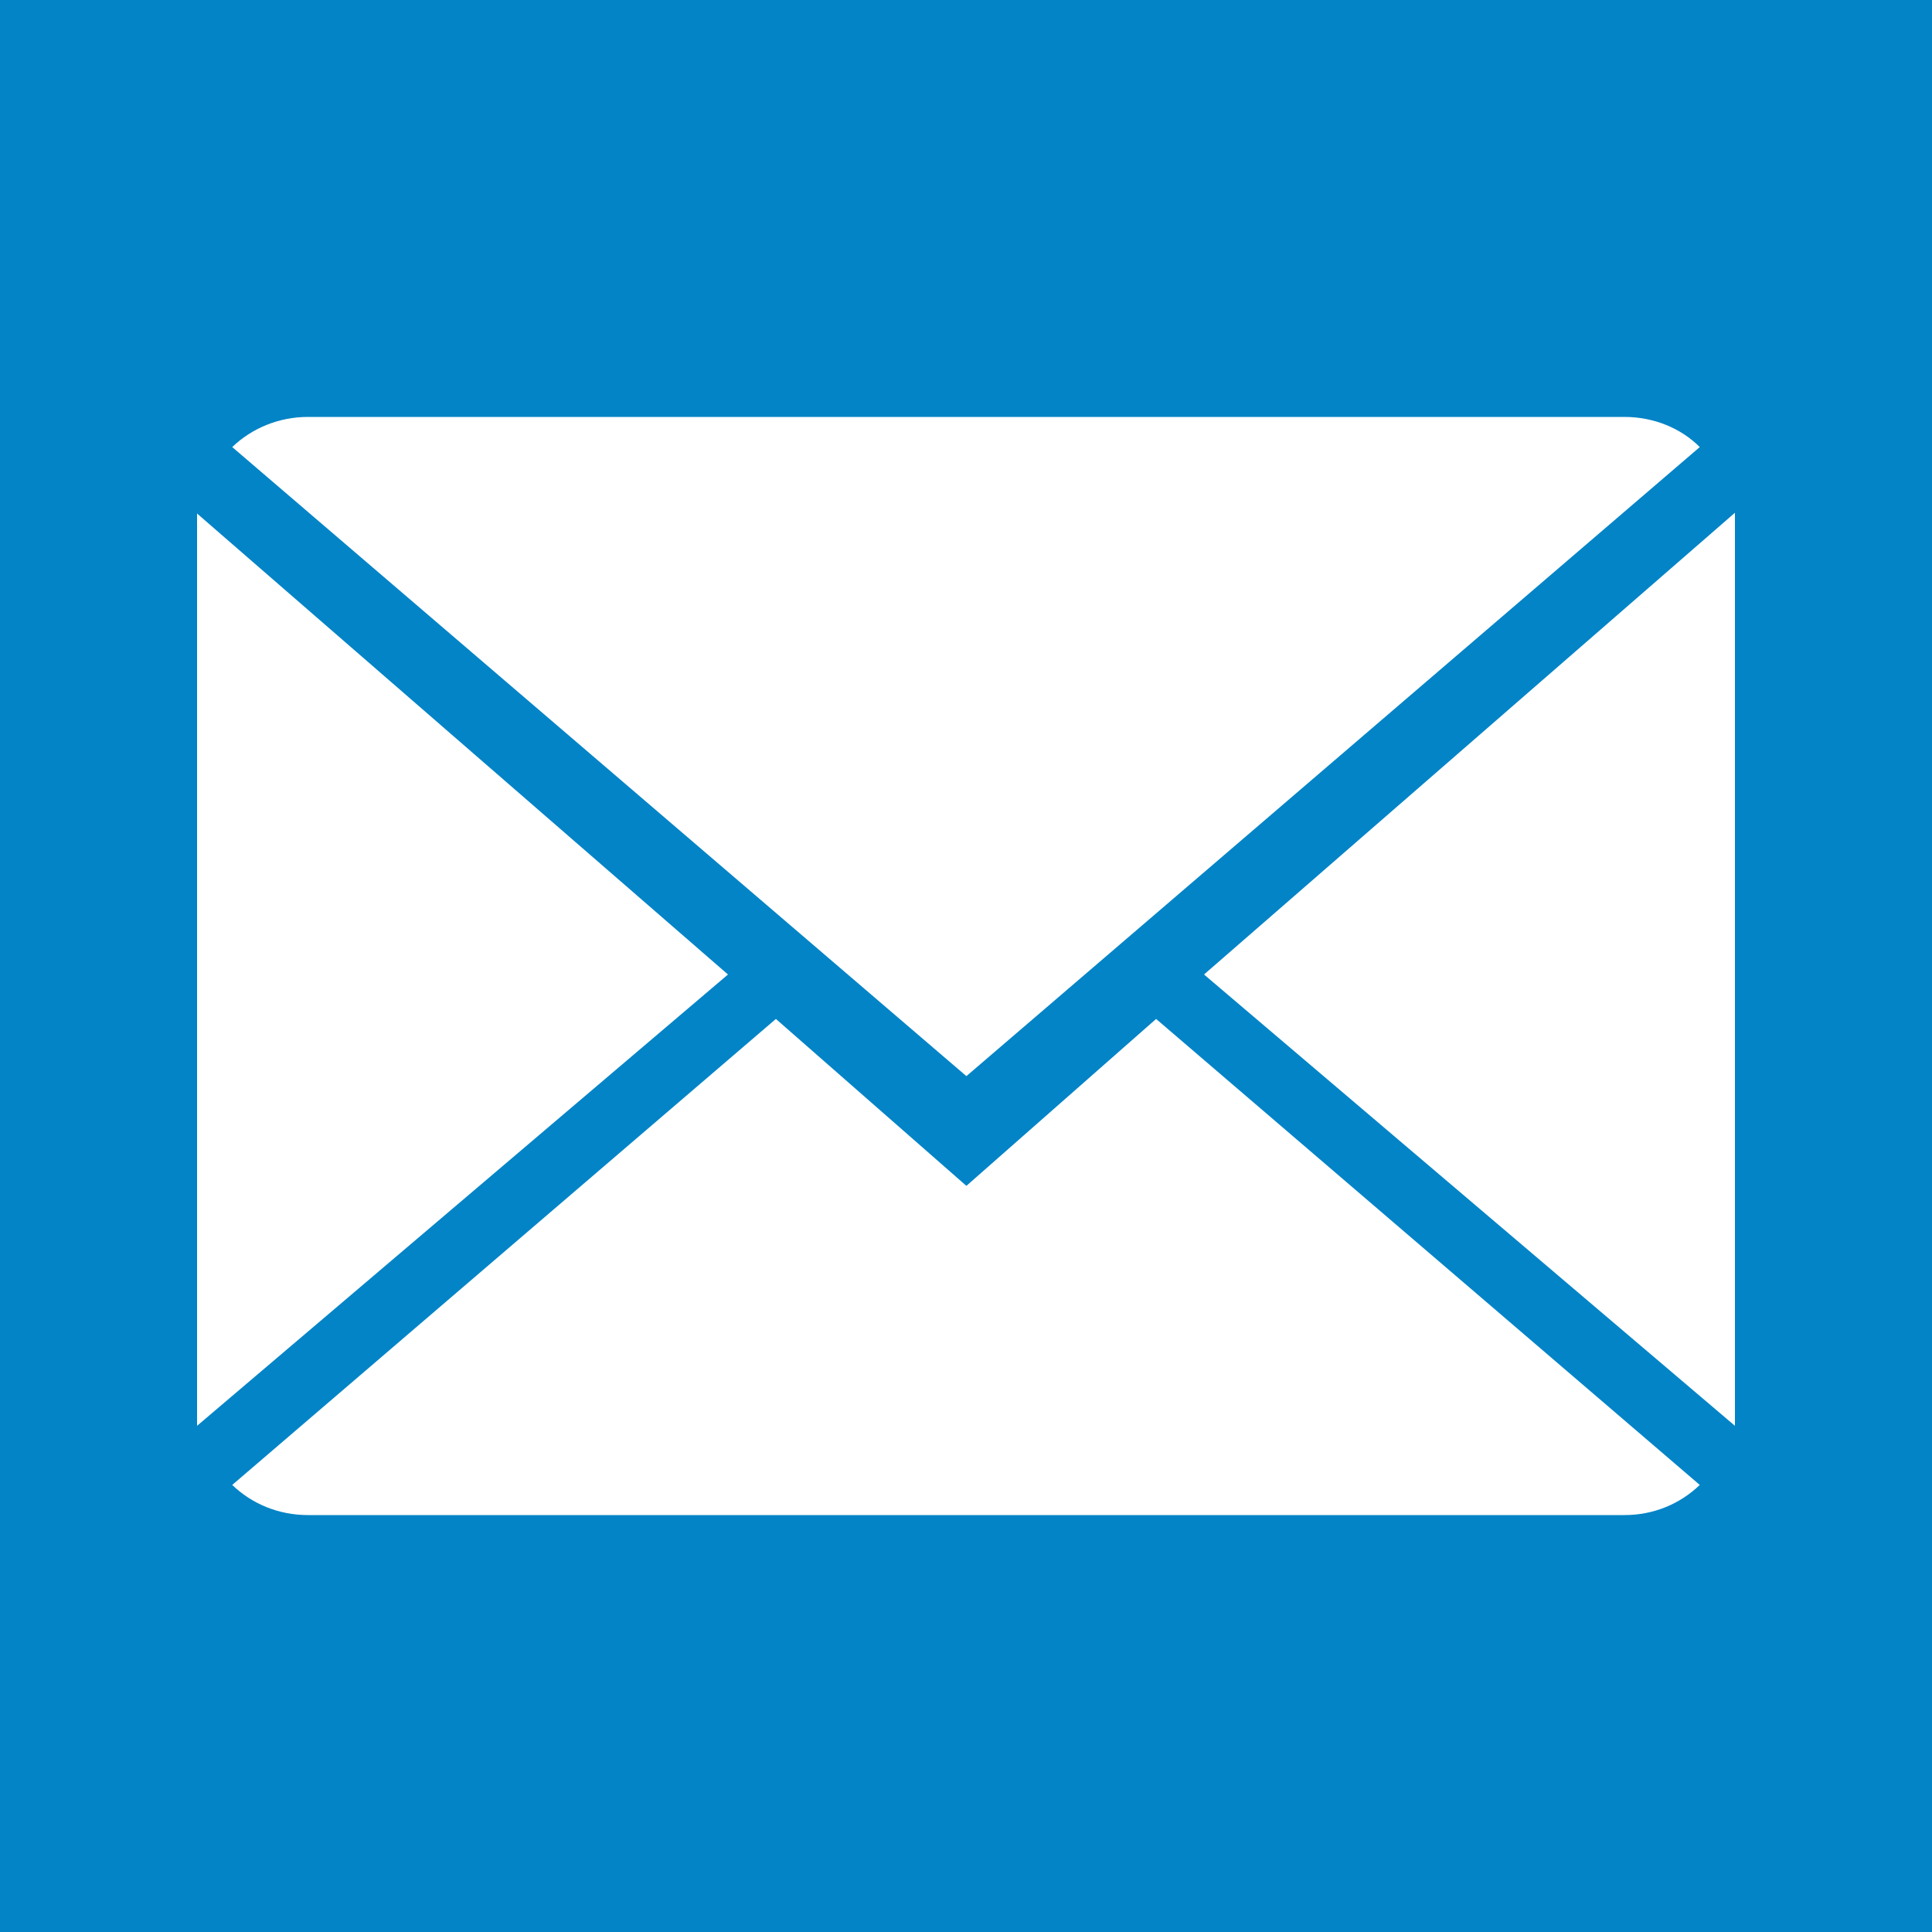
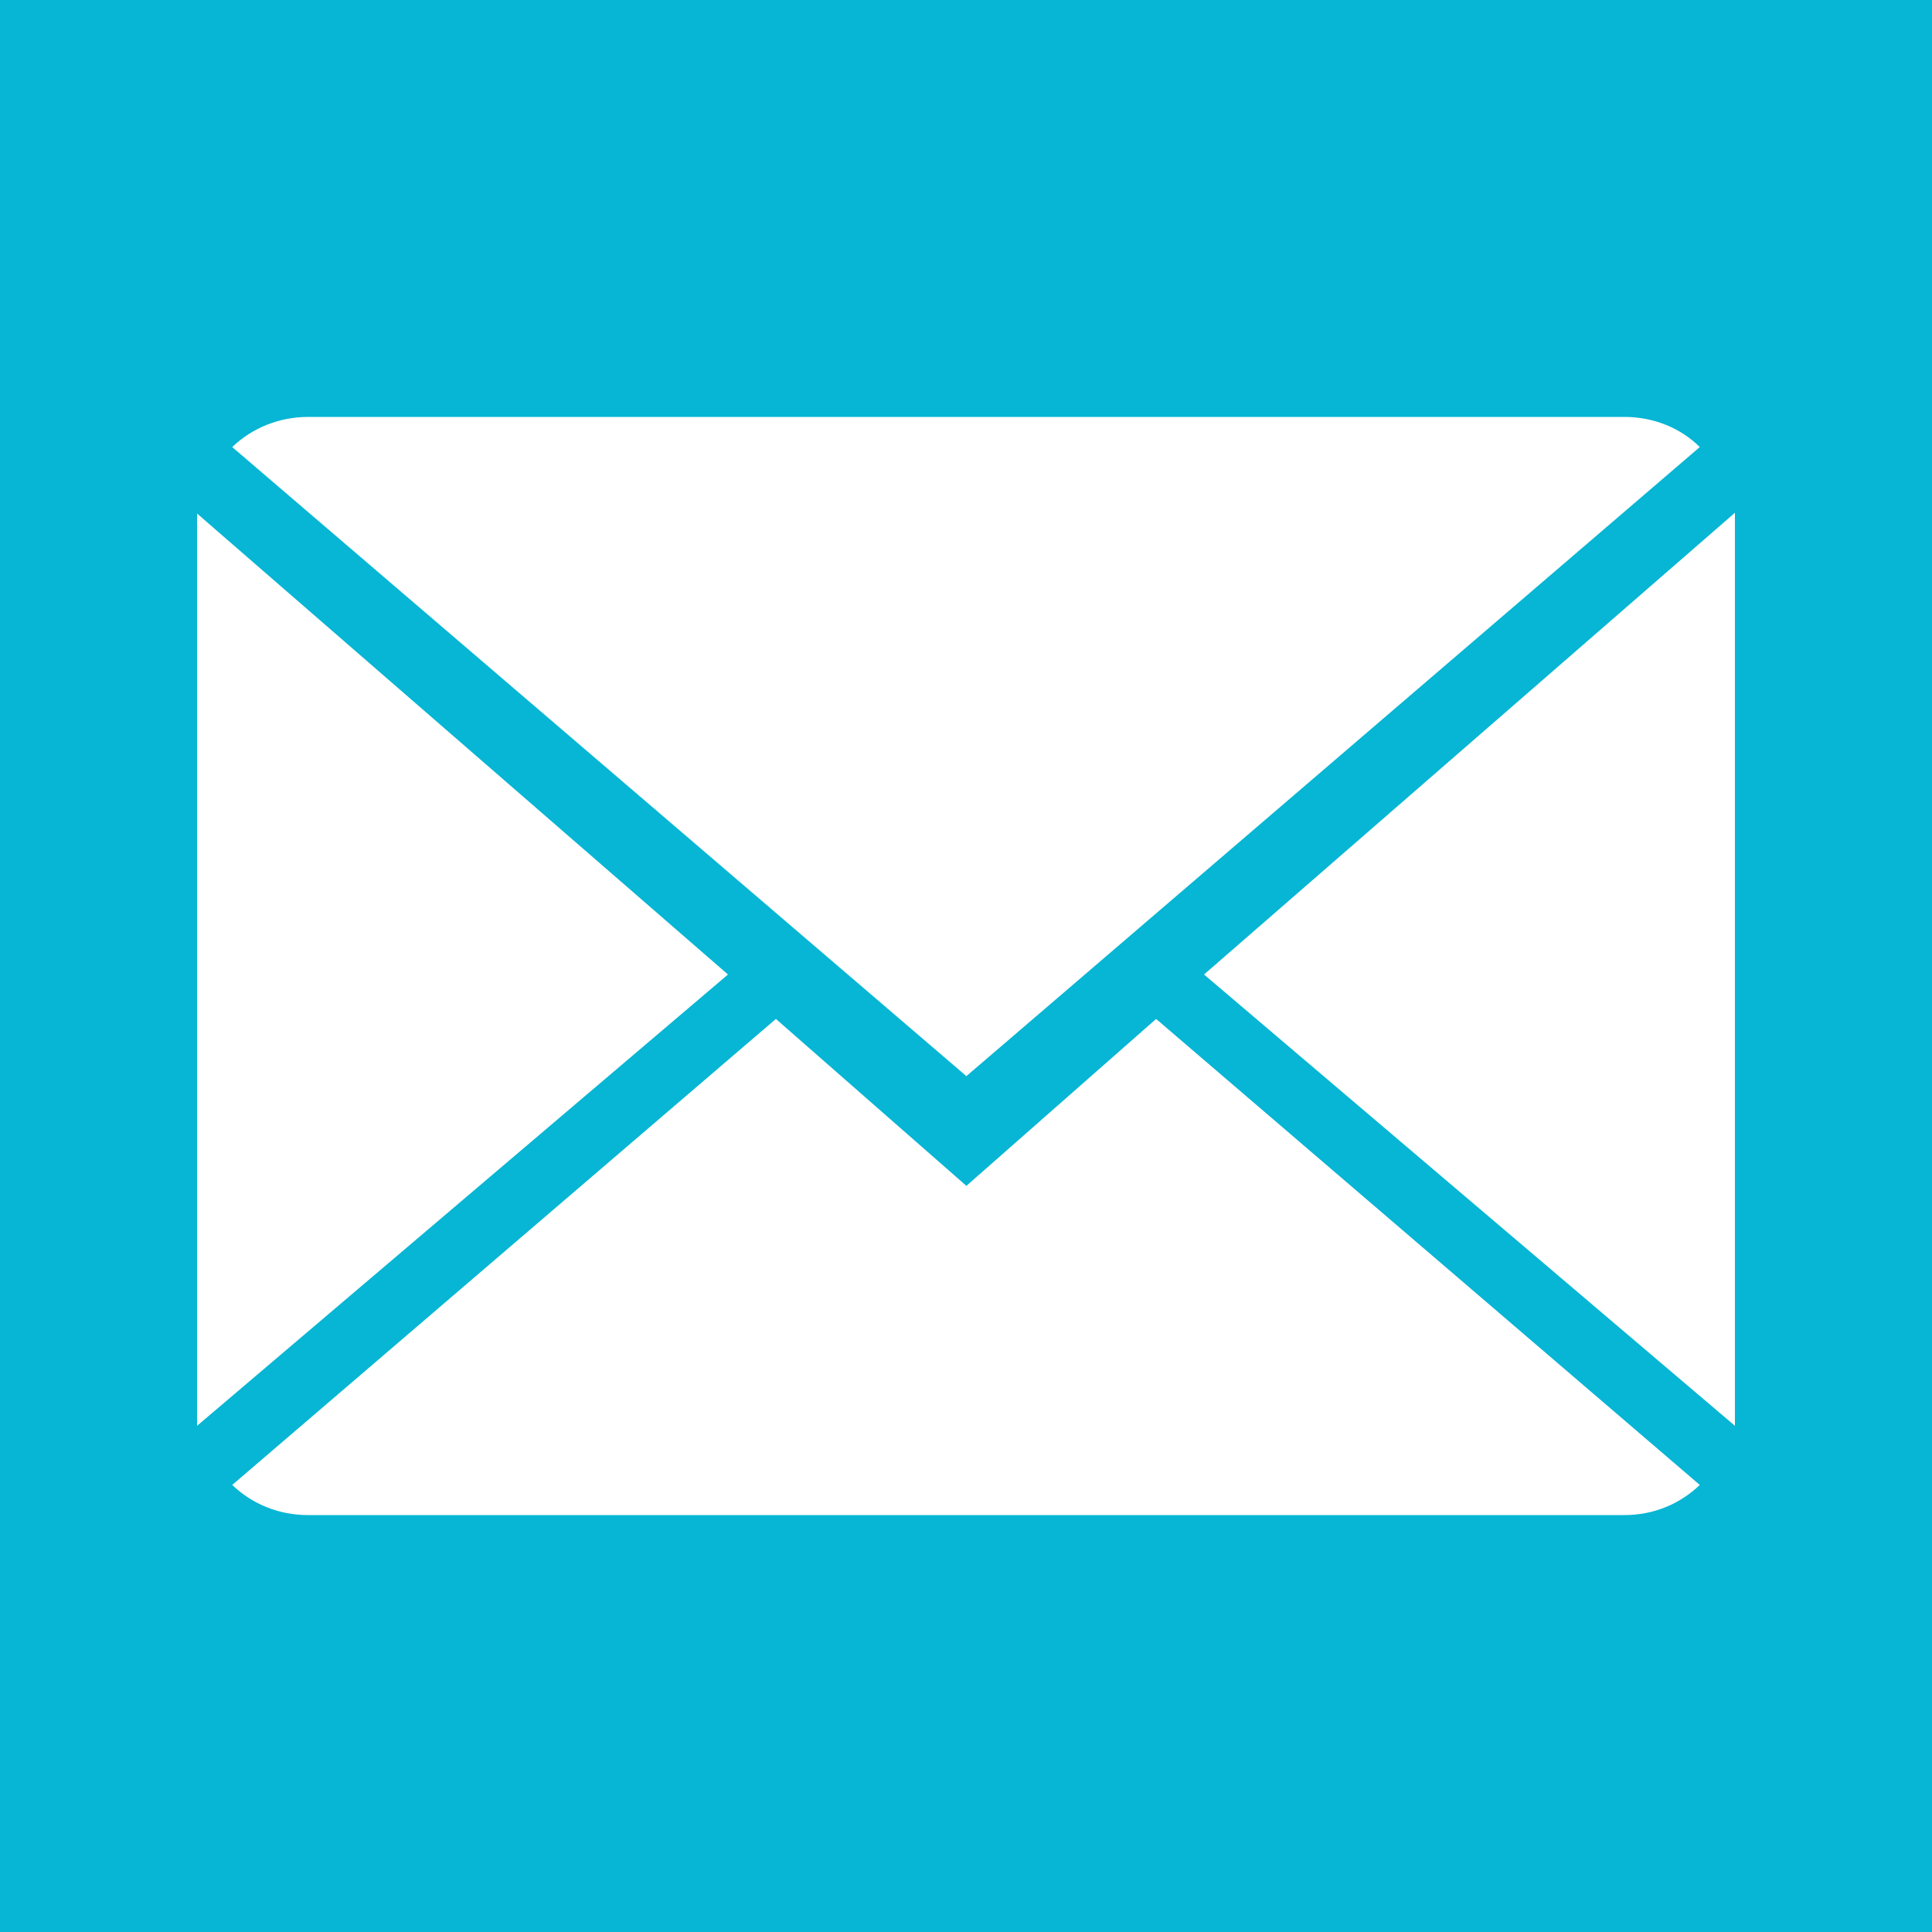
<svg xmlns="http://www.w3.org/2000/svg" version="1.1" id="uuid-7b270302-3bad-4429-bcb6-a44dcf6f558e" x="0px" y="0px" viewBox="0 0 500 500" style="enable-background:new 0 0 500 500; border-radius: 3px" xml:space="preserve">
  <style type="text/css">
    .st0 {
-       fill: #0284C7;
+       fill: #06B6D4;
    }
  </style>
  <path class="st0" d="M0,0v500h500V0H0z M79.7,107.9h340.7c7.6,0,14.6,2.9,19.5,7.8L250.1,278.5l-190-162.8  C65.2,110.8,72.2,107.9,79.7,107.9z M51,132.9l137.4,119.3L51,369V132.9z M420.4,392.1H79.7c-7.6,0-14.5-2.9-19.6-7.8l140.7-120.6  l49.3,43.2l49.1-43.2l140.7,120.6C434.8,389.2,428,392.1,420.4,392.1z M449,369L311.6,252.2L449,132.7V369z" />
</svg>
